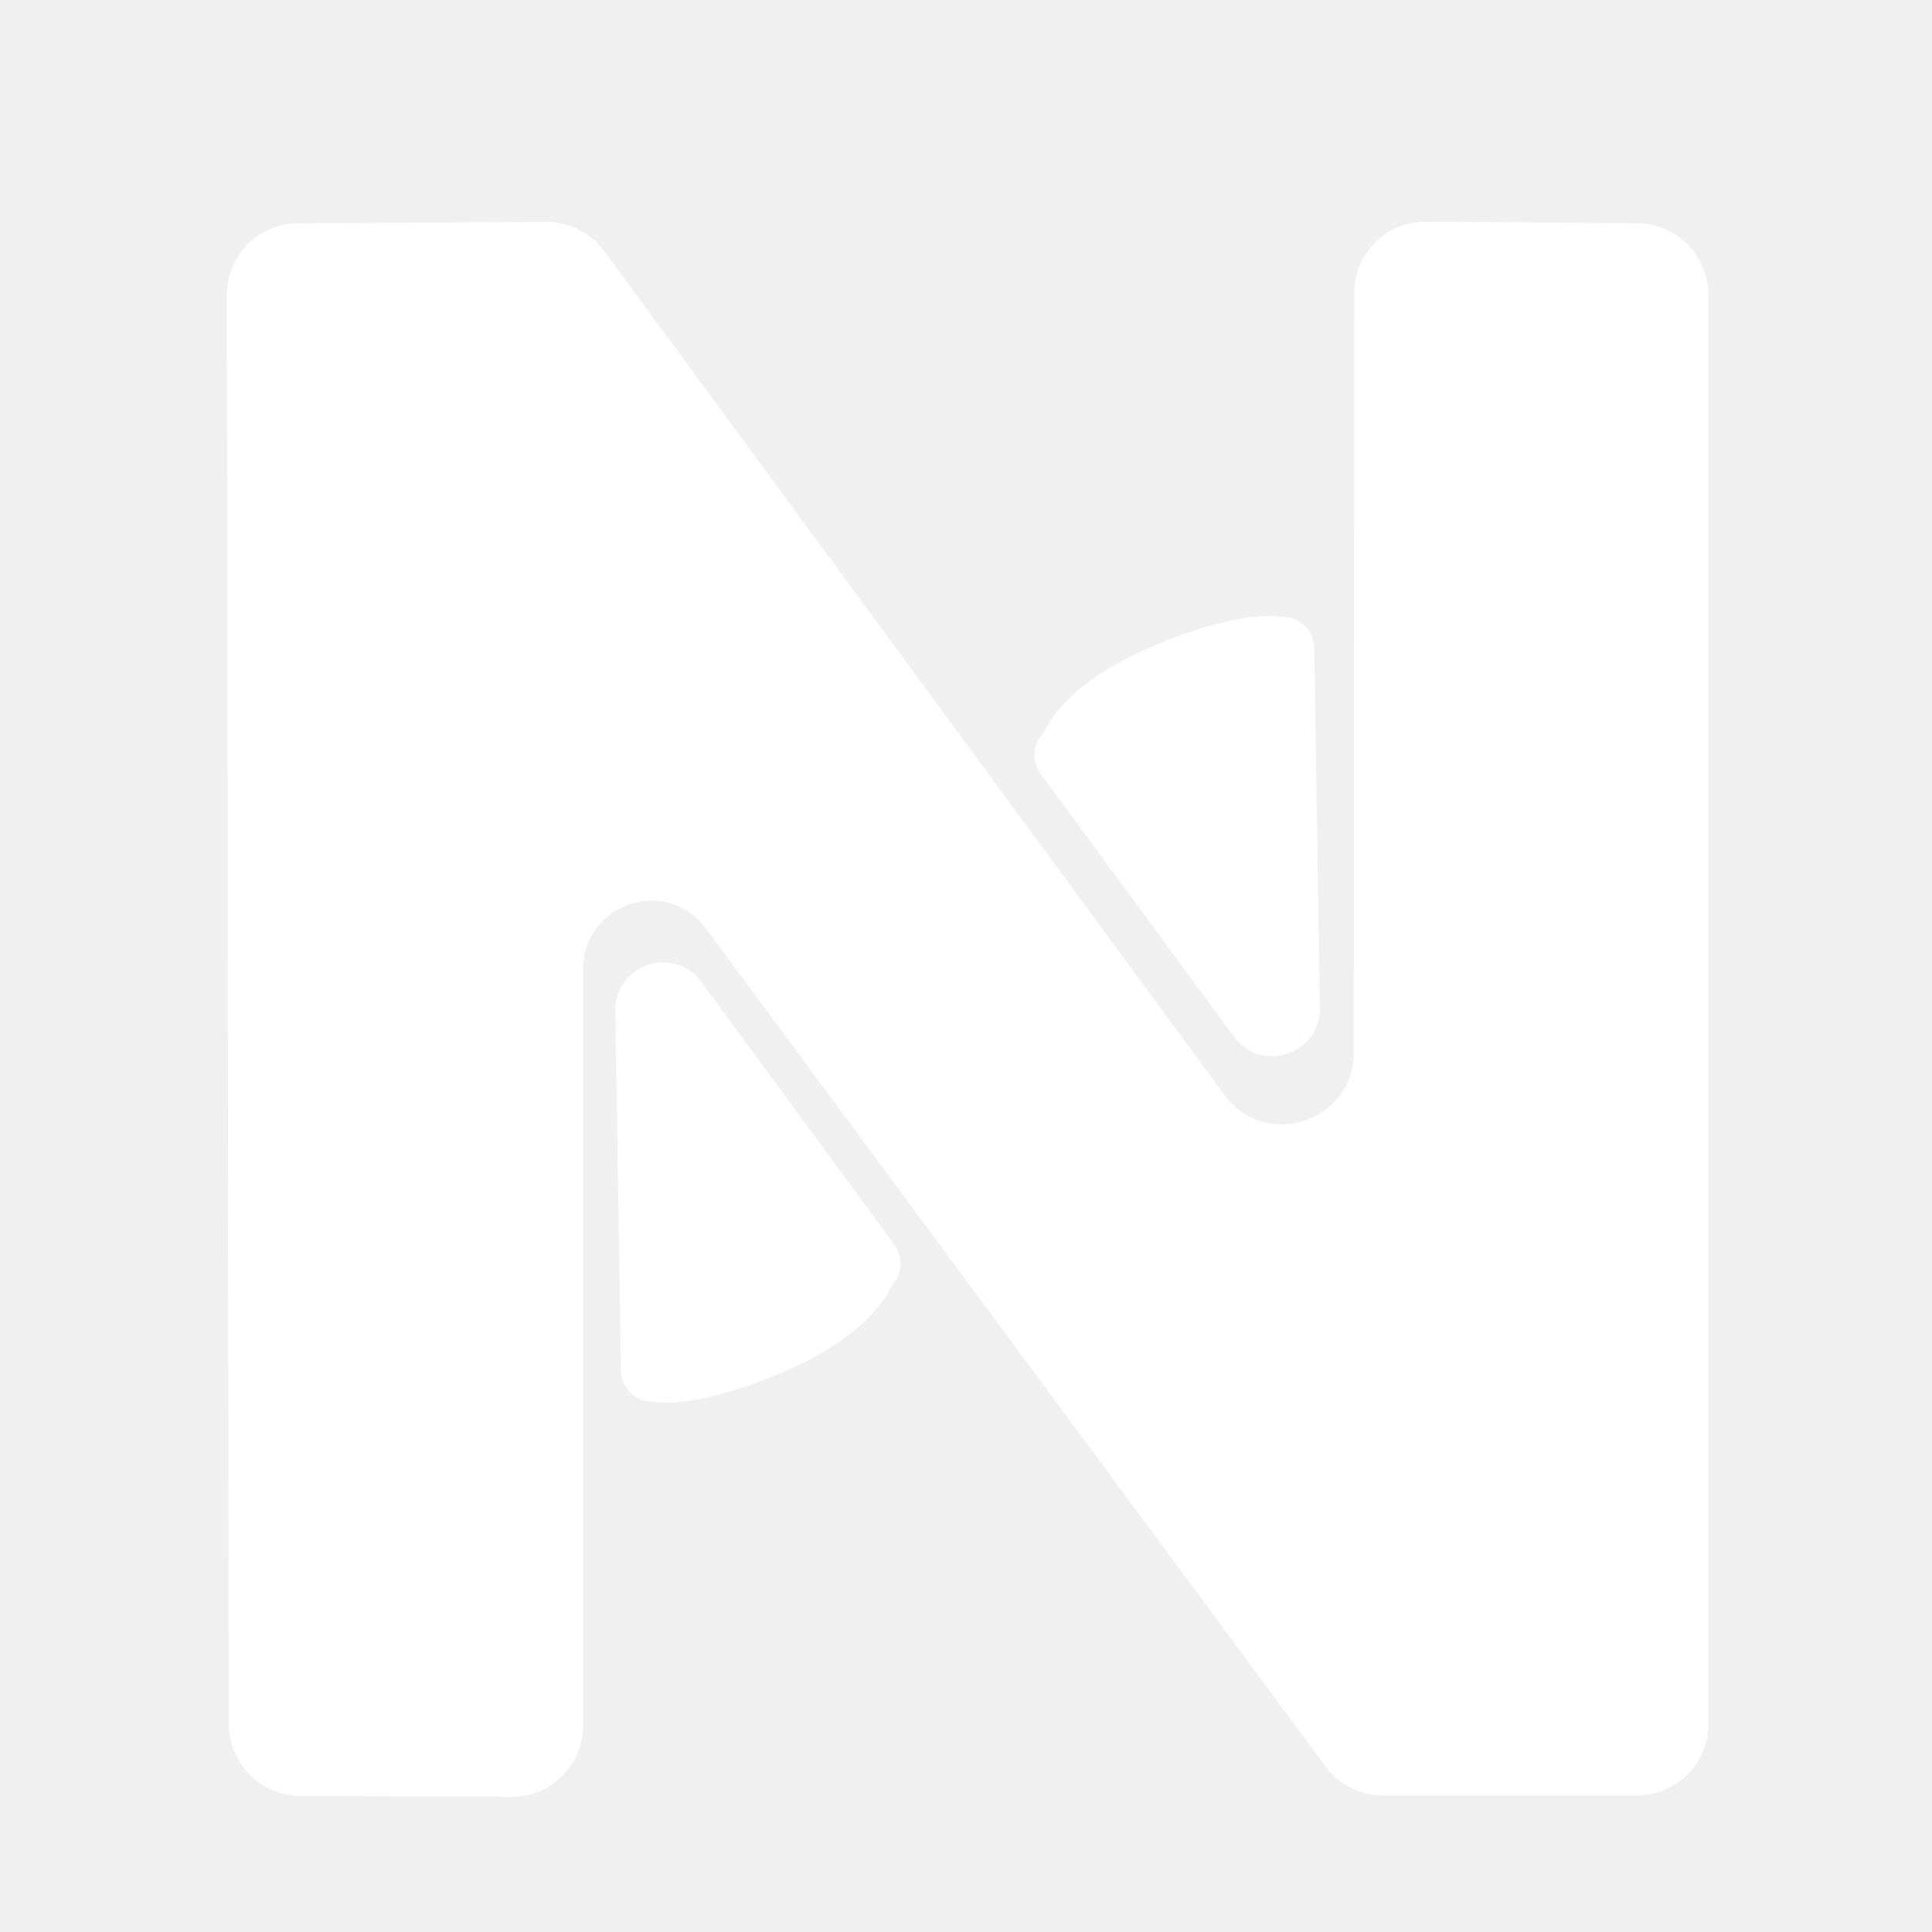
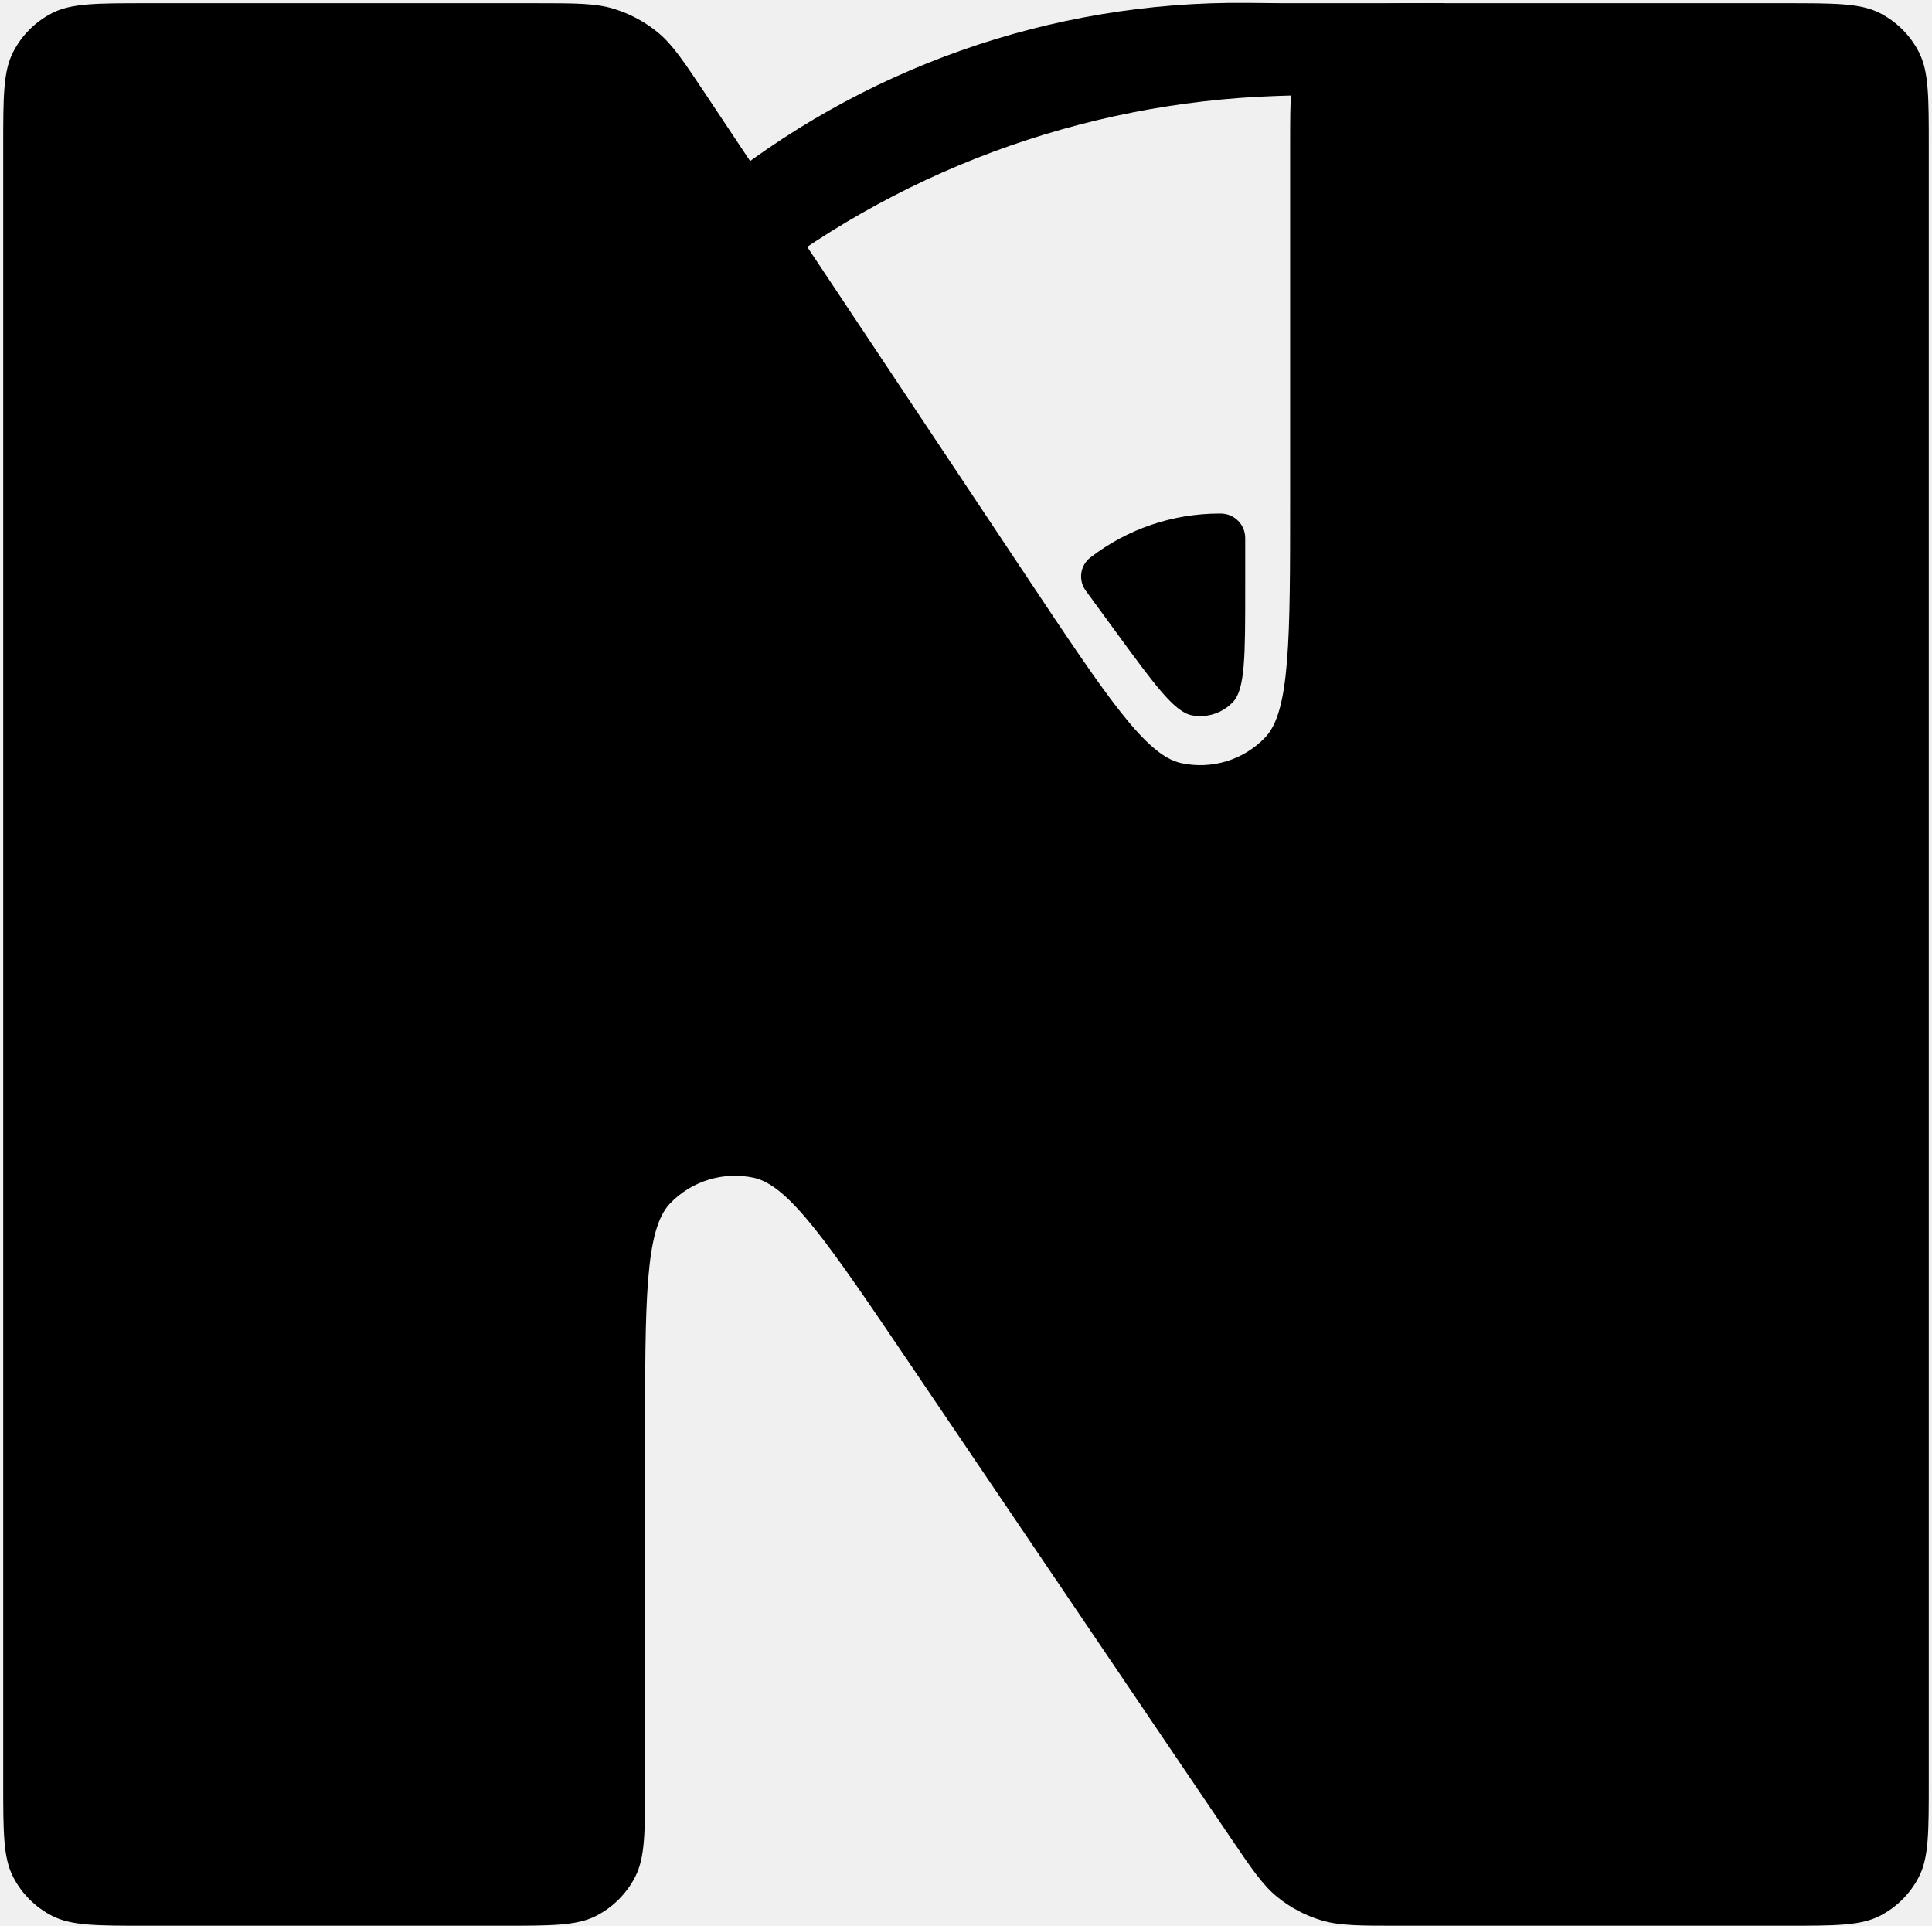
- <svg xmlns="http://www.w3.org/2000/svg" version="1.2" viewBox="0 0 1080 1080" width="1080" height="1080">
-   <style>
- 		tspan { white-space:pre } 
- 		.s0 { fill: #FFF } 
- 	</style>
-   <path id="Form 2" class="s0" d="m166.6 124.8c-22.1 0.1-39.9 18-39.8 40.1l1.1 799c0.1 22 17.9 39.9 39.9 40l118 0.6c22.2 0.1 40.2-17.8 40.2-40v-422.9c0-36.7 46.8-52.1 68.6-22.6l346.4 468.5c7.6 10.2 19.5 16.2 32.2 16.2h141.8c22.1 0 40-17.9 40-40v-798.9c0-22-17.8-39.9-39.8-40l-118-0.9c-22.2-0.1-40.2 17.8-40.2 40l-0.2 424.6c-0.1 38.6-49.5 54.8-72.3 23.6l-346.7-471.7c-7.6-10.3-19.7-16.4-32.5-16.3z" />
-   <path id="Form 1 copy" class="s0" d="m498.1 719.1c6.4-6.2 7.2-16.2 1.9-23.3l-108.1-147.1c-15.5-20.7-48.4-9.4-47.9 16.5l3.1 201.1c0.2 9.8 8.4 17.6 18.2 17.3 0 0 22.3 5 73.1-16.9 50.9-21.8 59.7-47.6 59.7-47.6z" />
-   <path id="Form 1 copy 2" class="s0" d="m583.7 409.3c-6.4 6.2-7.3 16.2-1.9 23.4l108.1 147c15.4 20.7 48.4 9.4 47.9-16.4l-3.1-201.1c-0.2-9.9-8.4-17.7-18.3-17.4 0 0-22.2-4.9-73.1 16.9-50.8 21.8-59.6 47.6-59.6 47.6z" />
+ <svg xmlns="http://www.w3.org/2000/svg" width="301" height="300" viewBox="0 0 301 300" fill="none">
+   <path d="M0.5 22.9V277.6C0.5 285.441 0.5 289.361 2.026 292.356C3.368 294.99 5.51 297.132 8.144 298.474C11.139 300 15.059 300 22.9 300H78.1C85.941 300 89.861 300 92.856 298.474C95.49 297.132 97.632 294.99 98.974 292.356C100.5 289.361 100.5 285.441 100.5 277.6V224.564C100.5 202.549 100.5 191.541 104.391 187.48C107.752 183.971 112.693 182.456 117.444 183.478C122.942 184.661 129.112 193.777 141.451 212.01L141.451 212.01L191.481 285.935C194.963 291.079 196.704 293.651 198.991 295.513C201.015 297.16 203.343 298.396 205.843 299.149C208.666 300 211.771 300 217.983 300H278.1C285.941 300 289.861 300 292.856 298.474C295.49 297.132 297.632 294.99 298.974 292.356C300.5 289.361 300.5 285.441 300.5 277.6V22.9C300.5 15.059 300.5 11.139 298.974 8.144C297.632 5.51 295.49 3.368 292.856 2.026C289.861 0.5 285.941 0.5 278.1 0.5H223.4C215.559 0.5 211.639 0.5 208.644 2.026C206.01 3.368 203.868 5.51 202.526 8.144C201 11.139 201 15.059 201 22.9V77.416C201 99.699 201 110.84 197.087 114.906C193.706 118.418 188.742 119.919 183.982 118.868C178.472 117.652 172.299 108.377 159.953 89.827L159.953 89.827L133.113 49.5L109.998 14.77C106.525 9.553 104.789 6.944 102.494 5.056C100.462 3.384 98.12 2.13 95.603 1.364C92.759 0.5 89.625 0.5 83.358 0.5H22.9C15.059 0.5 11.139 0.5 8.144 2.026C5.51 3.368 3.368 5.51 2.026 8.144C0.5 11.139 0.5 15.059 0.5 22.9Z" fill="black" />
+   <path d="M194 83.812V91.697C194 102.118 194 107.329 192.107 109.348C190.47 111.094 188.054 111.883 185.702 111.439C182.982 110.926 179.907 106.72 173.758 98.306L169.153 92.007C167.955 90.368 168.283 88.073 169.891 86.835C175.648 82.403 182.709 80 189.973 80H190.188C192.293 80 194 81.707 194 83.812Z" fill="black" />
+   <path d="M225 0.5H200L194.245 0.446C163.725 0.158 134.078 10.62 110.5 30L115.5 46C139.186 26.857 168.467 15.956 198.905 14.949L212.5 14.5L225 0.5Z" fill="black" />
</svg>
